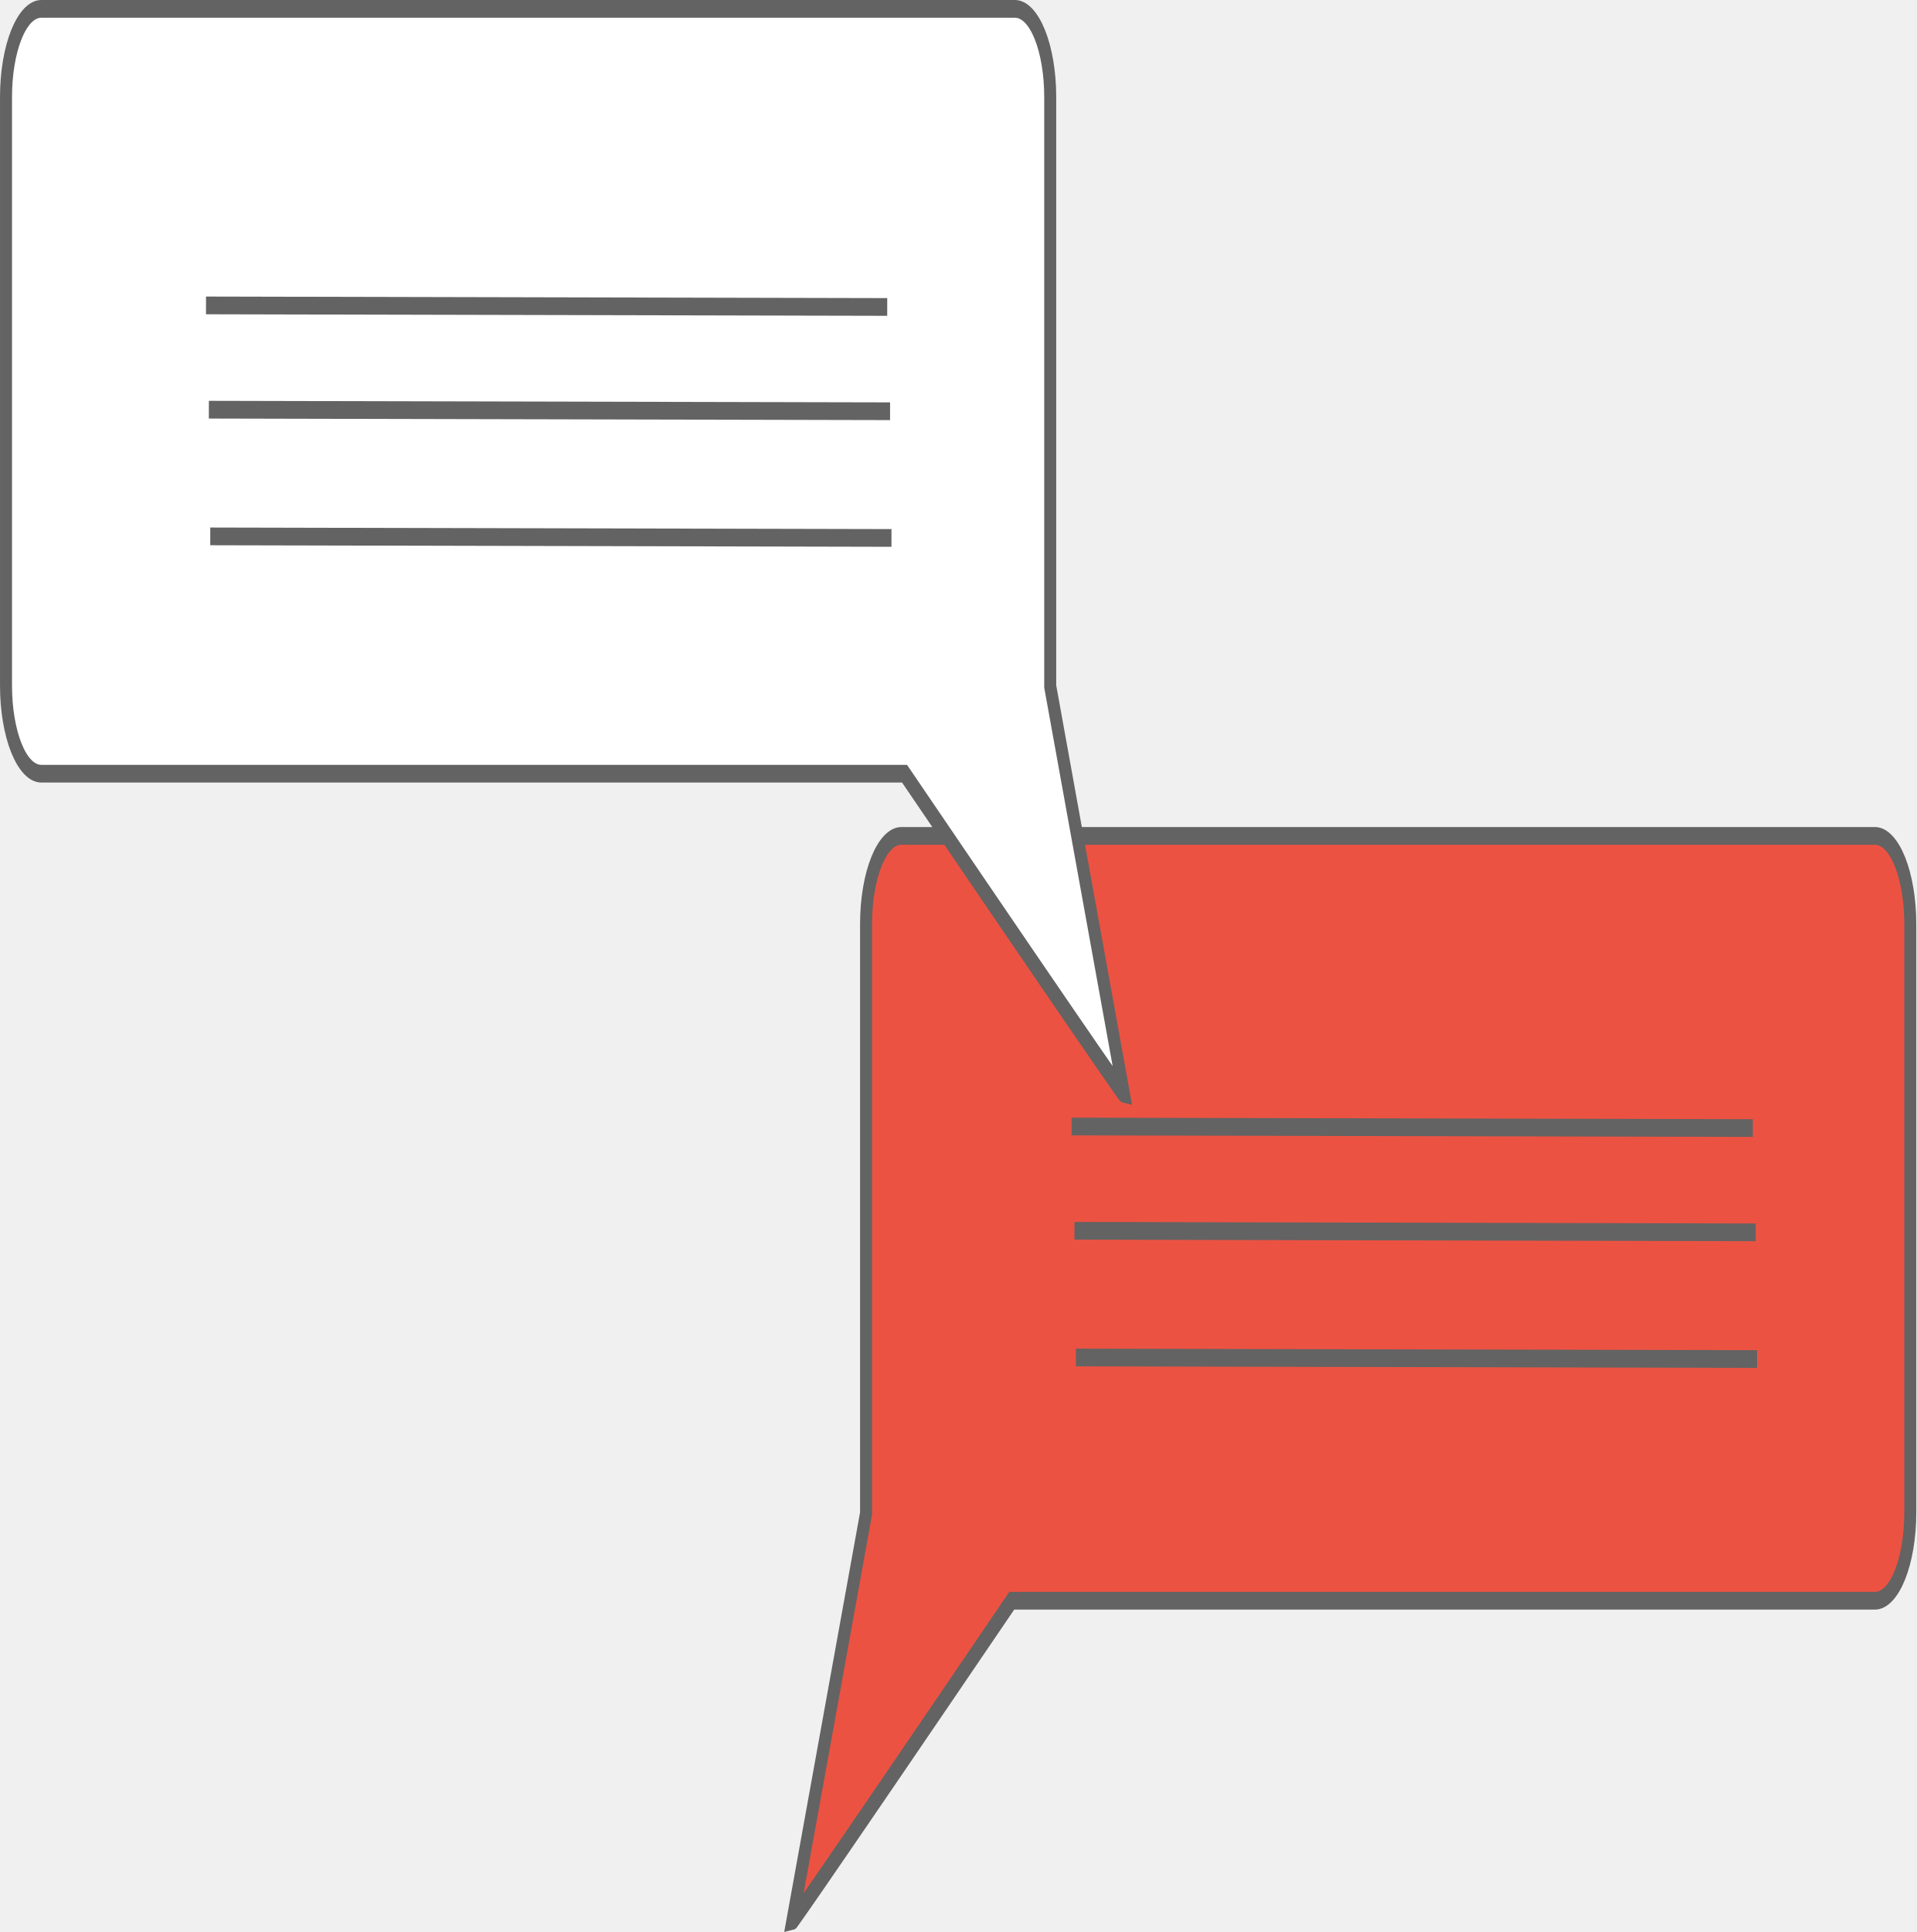
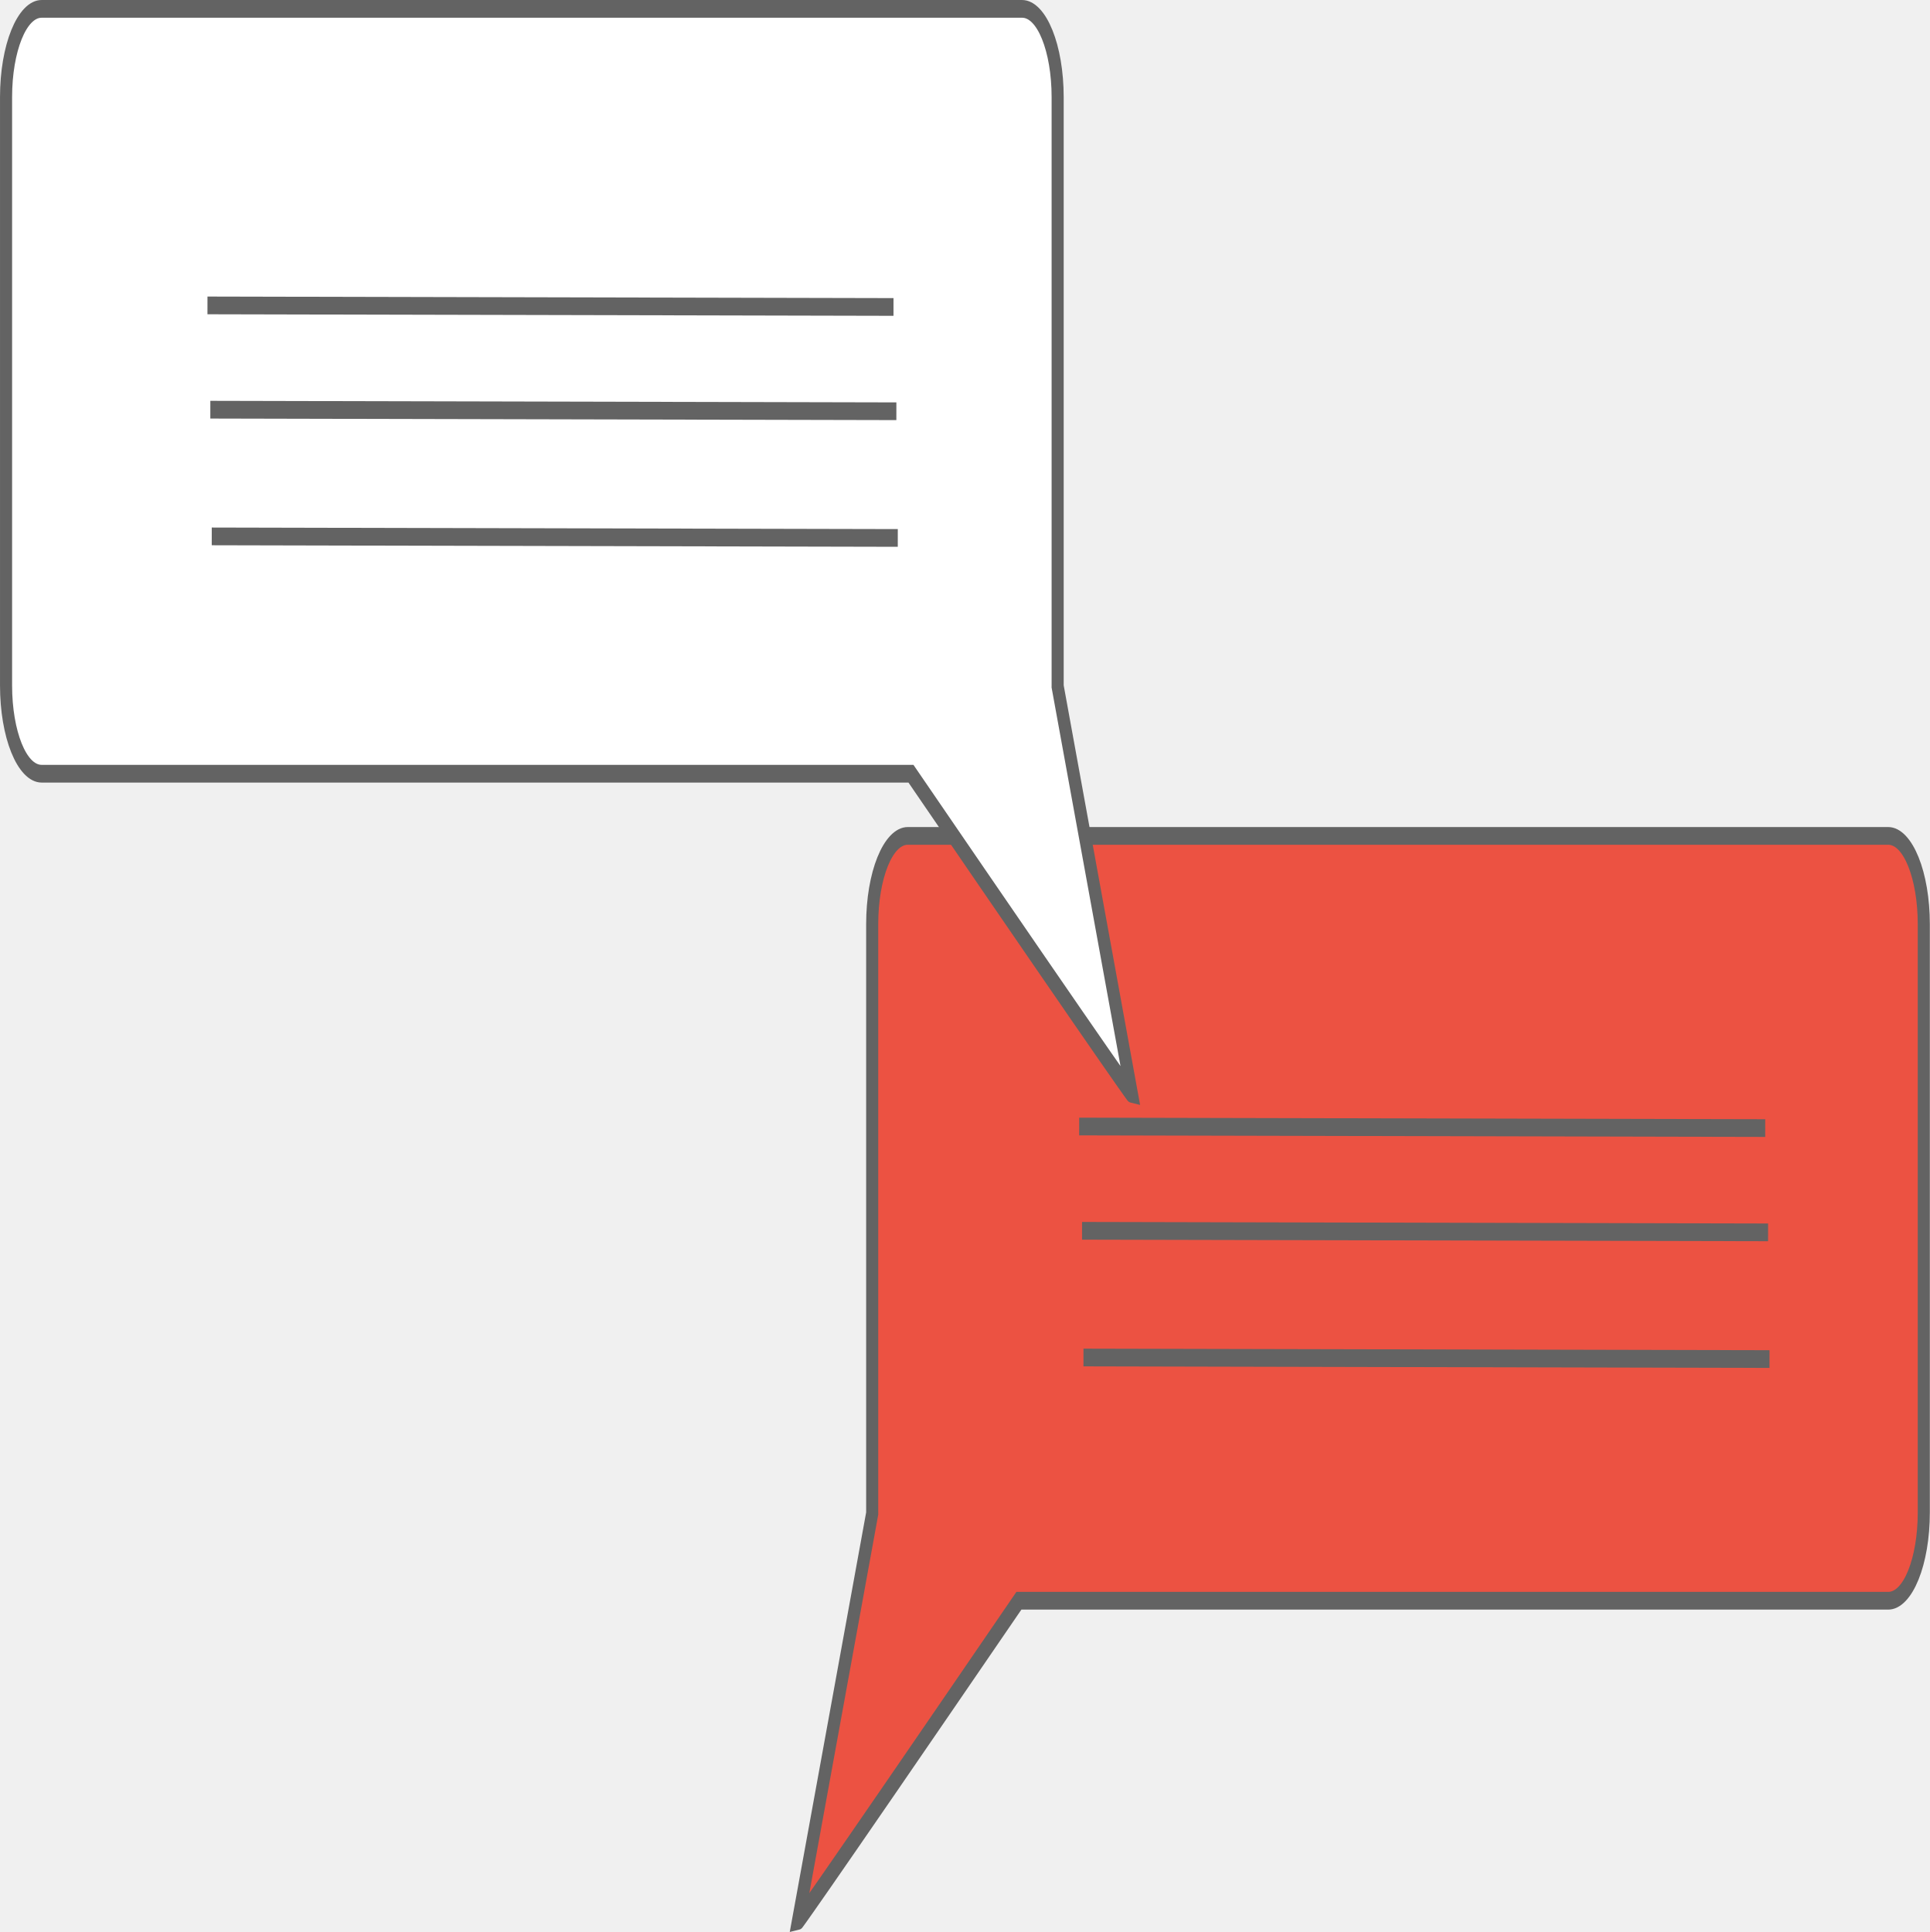
- <svg xmlns="http://www.w3.org/2000/svg" width="19.92mm" height="20.08mm" viewBox="0 0 19.92 20.08" version="1.1" id="svg5">
+ <svg xmlns="http://www.w3.org/2000/svg" width="10.558mm" height="10.572mm" viewBox="0 0 10.558 10.572" version="1.1" id="svg5">
  <defs id="defs2">
    <symbol id="blank">
      <rect x="1" y="1" width="70" height="70" rx="6" style="fill:none;stroke:#000000;stroke-width:2" id="rect2498" />
    </symbol>
    <symbol id="RightAndDownArrow">
      <path d="M 56,56 H 24 L 13,45 H 37 L 14,22 22,14 45,37 V 13 l 11,11 z" style="stroke:none" id="path4984" />
    </symbol>
    <symbol id="SquaredBalloon" style="stroke-linejoin:miter;stroke-miterlimit:10">
      <rect x="80" y="65" width="250" height="140" rx="17" style="stroke:none" id="rect7339" />
      <path d="m 126,199 25,43 30,-43" style="stroke:none" id="path7341" />
      <rect x="75" y="60" width="250" height="140" rx="15" style="fill:#eeeeee;stroke-width:3.5" id="rect7343" />
      <path d="m 120,195 25,43 30,-43" style="fill:#eeeeee;stroke-width:3.5" id="path7345" />
      <rect x="80" y="65" width="235" height="125" rx="10" style="fill:#ffffff;stroke:none" id="rect7347" />
      <path d="m 118,180 25,43 30,-43" style="fill:#ffffff;stroke:none" id="path7349" />
    </symbol>
    <symbol id="RoundedBalloon" style="stroke-linejoin:miter;stroke-miterlimit:10">
      <rect x="80" y="65" width="250" height="120" rx="32" style="stroke:none" id="rect7324" />
      <path d="m 124,179 -30,53 78,-53" style="stroke:none" id="path7326" />
      <rect x="75" y="60" width="250" height="120" rx="30" style="fill:#eeeeee;stroke-width:3.5" id="rect7328" />
      <path d="m 120,175 -30,53 78,-53" style="fill:#eeeeee;stroke-width:3.5" id="path7330" />
      <rect x="80" y="65" width="235" height="105" rx="25" style="fill:#ffffff;stroke:none" id="rect7332" />
      <path d="m 132,160 -30,53 78,-53" style="fill:#ffffff;stroke:none" id="path7334" />
    </symbol>
  </defs>
-   <g id="layer1" transform="translate(-4.771438,-4.068723)">
+   <g id="layer1" transform="matrix(0.5300445,0,0,0.5264992,-2.529075,-2.14218)">
    <g id="g19565" style="stroke-width:0.4;stroke-dasharray:none" transform="matrix(0.3117327,0,0,0.460424,-18.19502,-9.208905)">
      <path id="rect9080-3" style="fill:#ec5242;fill-opacity:1;stroke:#636363;stroke-width:0.4;stroke-dasharray:none;stroke-opacity:1;paint-order:fill markers stroke" d="m 136.195,47.707 c 0.653,0 1.179,0.89 1.179,1.994 v 13.277 c 0,1.105 -0.526,1.994 -1.179,1.994 h -28.784 c -7.255,7.232 -7.317,7.24 -7.317,7.24 l 2.46,-9.211 c -5e-5,-0.008 -5.2e-4,-0.015 -5.2e-4,-0.023 V 49.701 c 0,-1.105 0.526,-1.994 1.179,-1.994 z" />
      <path id="rect9080" style="fill:#ffffff;fill-opacity:1;stroke:#636363;stroke-width:0.4;stroke-dasharray:none;stroke-opacity:1;paint-order:fill markers stroke" d="m 75.053,29.038 c -0.653,0 -1.179,0.89 -1.179,1.994 v 13.277 c 0,1.105 0.526,1.994 1.179,1.994 h 28.784 c 7.255,7.232 7.317,7.24 7.317,7.24 l -2.46,-9.211 c 5e-5,-0.008 5.2e-4,-0.015 5.2e-4,-0.023 V 31.032 c 0,-1.105 -0.526,-1.994 -1.179,-1.994 z" />
      <g id="g19500" style="stroke-width:0.4;stroke-dasharray:none">
        <path style="fill:#ec5242;fill-opacity:1;stroke:#636363;stroke-width:0.4;stroke-dasharray:none;stroke-opacity:1;paint-order:normal" d="m 80.543,35.732 22.716,0.035" id="path19450" />
        <path style="fill:#ec5242;fill-opacity:1;stroke:#636363;stroke-width:0.4;stroke-dasharray:none;stroke-opacity:1;paint-order:normal" d="m 80.638,38.086 22.716,0.035" id="path19450-6" />
        <path style="fill:#ec5242;fill-opacity:1;stroke:#636363;stroke-width:0.4;stroke-dasharray:none;stroke-opacity:1;paint-order:normal" d="m 80.685,40.946 22.716,0.035" id="path19450-0" />
      </g>
      <g id="g19500-6" transform="translate(28.8641,18.53513)" style="stroke-width:0.4;stroke-dasharray:none">
        <path style="fill:#ec5242;fill-opacity:1;stroke:#636363;stroke-width:0.4;stroke-dasharray:none;stroke-opacity:1;paint-order:normal" d="m 80.543,35.732 22.716,0.035" id="path19450-2" />
        <path style="fill:#ec5242;fill-opacity:1;stroke:#636363;stroke-width:0.4;stroke-dasharray:none;stroke-opacity:1;paint-order:normal" d="m 80.638,38.086 22.716,0.035" id="path19450-6-6" />
        <path style="fill:#ec5242;fill-opacity:1;stroke:#636363;stroke-width:0.4;stroke-dasharray:none;stroke-opacity:1;paint-order:normal" d="m 80.685,40.946 22.716,0.035" id="path19450-0-1" />
      </g>
    </g>
  </g>
</svg>
